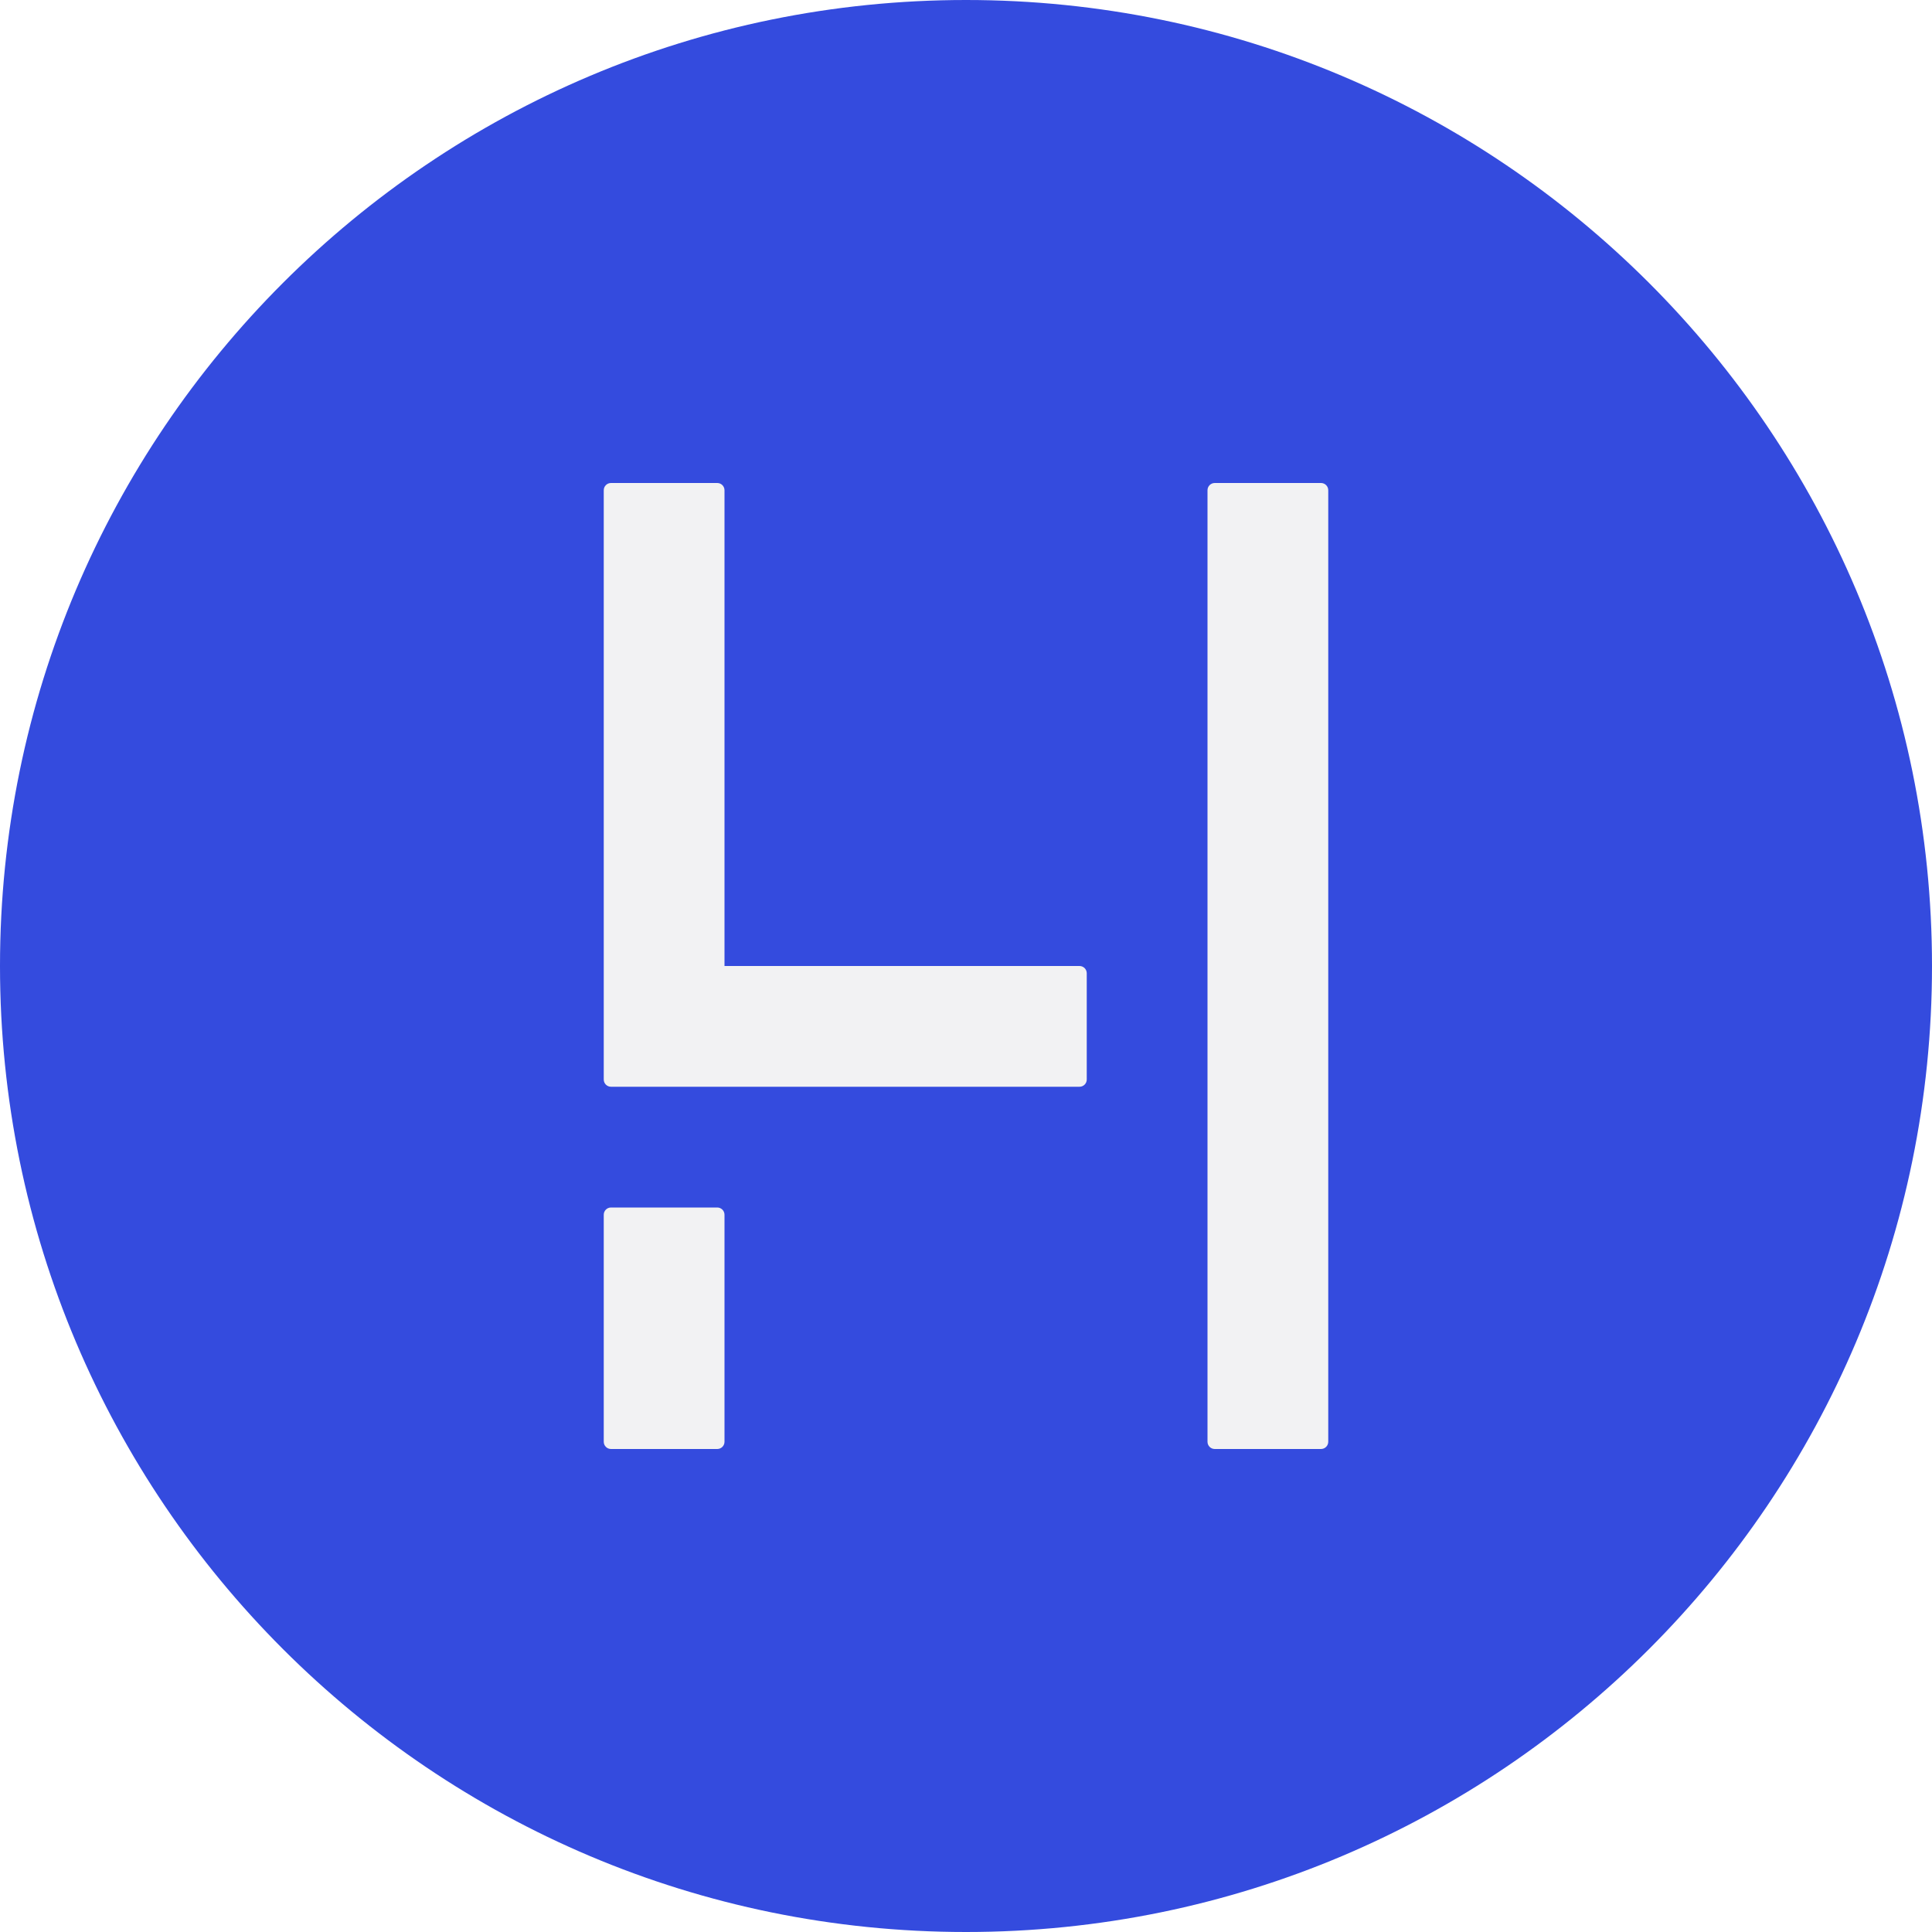
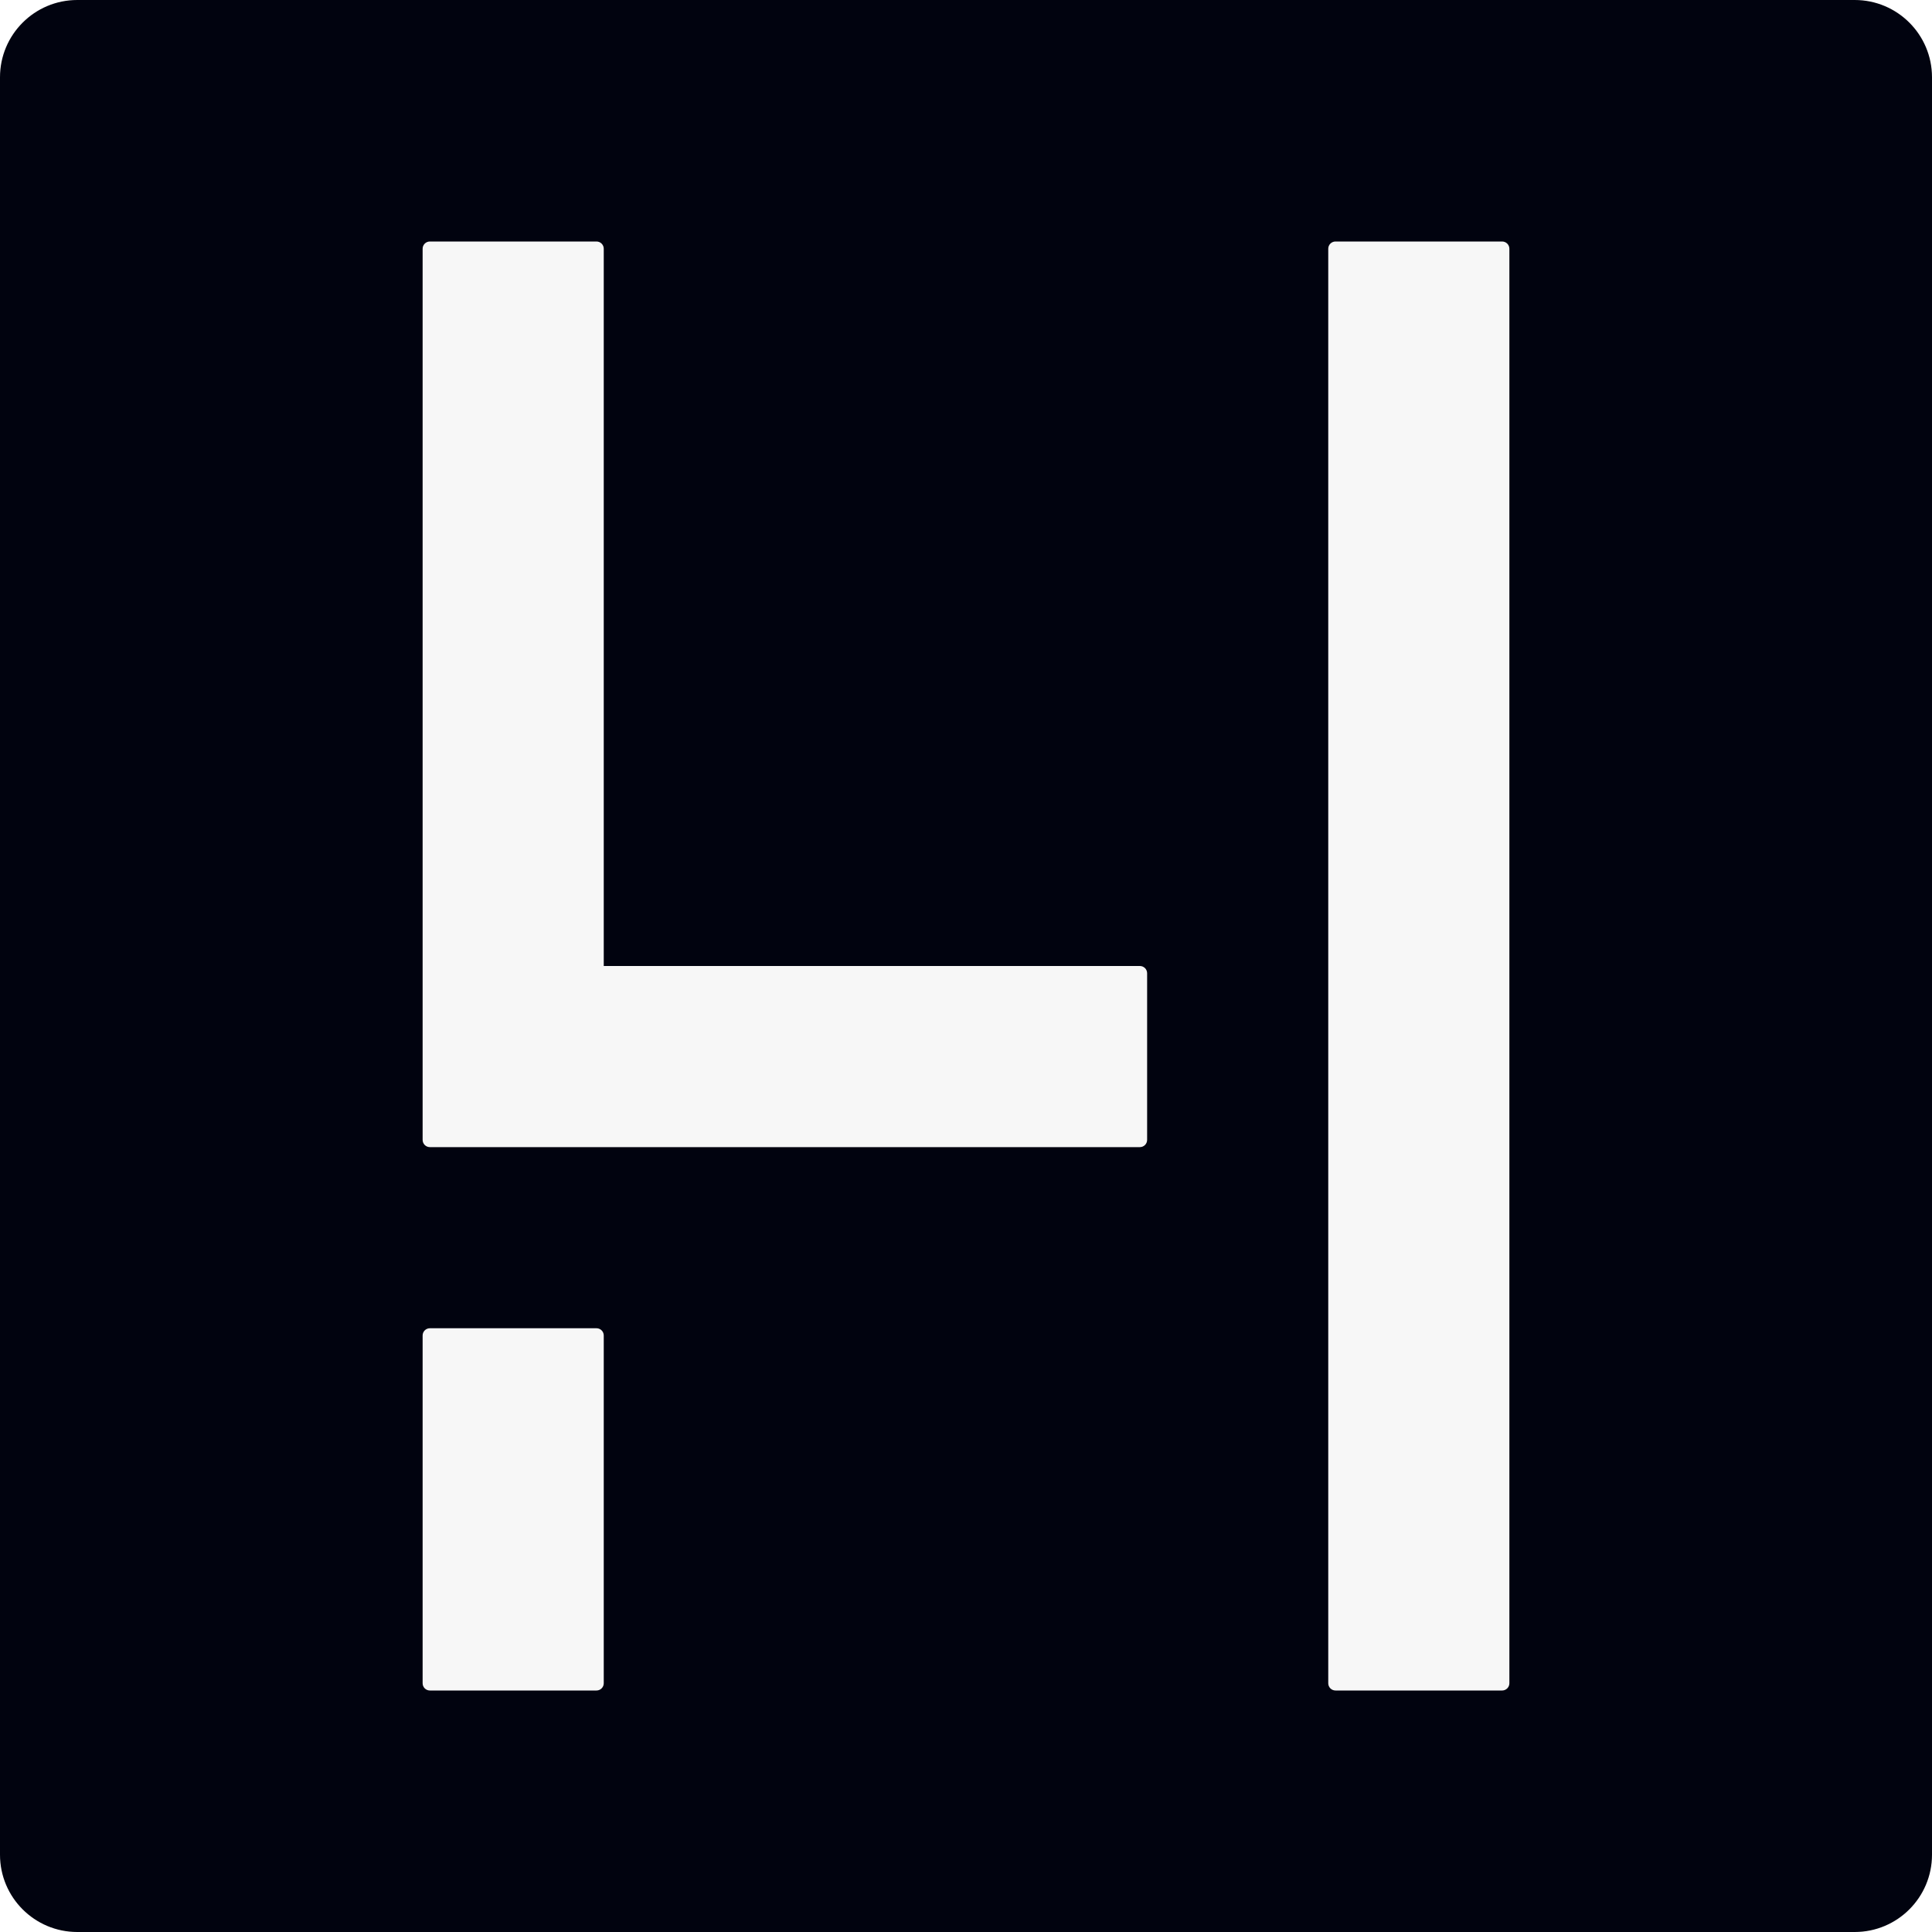
<svg xmlns="http://www.w3.org/2000/svg" width="800" height="800" viewBox="0 0 800 800" fill="none">
  <style>
-         #background {
-             fill: #344BDE;
+         .background {
+             fill: rgba(1, 3, 15, 1);
        }
-         #initials {
-             fill: #F2F2F3;
+         .initials {
+             fill: rgba(247, 247, 247, 1);
        }
        @media (prefers-color-scheme: dark) {
-             #background {
-                 fill: #F2F2F3;
+             .background {
+                 fill: rgba(247, 247, 247, 1);
            }
-             #initials {
-                 fill: #344BDE;
+             .initials {
+                 fill: rgba(1, 3, 15, 1);
            }
        }
    </style>
-   <path id="background" fill-rule="evenodd" clip-rule="evenodd" d="M400 800C620.914 800 800 620.914 800 400C800 179.086 620.914 0 400 0C179.086 0 0 179.086 0 400C0 620.914 179.086 800 400 800Z" fill="#344BDE" />
-   <path id="initials" fill-rule="evenodd" clip-rule="evenodd" d="M250 203C250 201.343 251.343 200 253 200H297C298.657 200 300 201.343 300 203V380V397V400H447C448.657 400 450 401.343 450 403V447C450 448.657 448.657 450 447 450H253C251.343 450 250 448.657 250 447V417V403V397V380V203ZM500 203C500 201.343 501.343 200 503 200H547C548.657 200 550 201.343 550 203V597C550 598.657 548.657 600 547 600H503C501.343 600 500 598.657 500 597V203ZM253 500C251.343 500 250 501.343 250 503V597C250 598.657 251.343 600 253 600H297C298.657 600 300 598.657 300 597V503C300 501.343 298.657 500 297 500H253Z" fill="#F2F2F3" />
+   <path class="background" d="M0 32C0 14.327 14.327 0 32 0H768C785.673 0 800 14.327 800 32V768C800 785.673 785.673 800 768 800H32C14.327 800 0 785.673 0 768V32Z" fill="#F7F7F7" />
+   <path class="initials" d="M175 103C175 101.343 176.343 100 178 100H247C248.657 100 250 101.343 250 103V400H472C473.657 400 475 401.343 475 403V472C475 473.657 473.657 475 472 475H178C176.343 475 175 473.657 175 472V103Z" fill="#01030E" />
+   <path class="initials" d="M550 103C550 101.343 551.344 100 553 100H622C623.657 100 625 101.343 625 103V697C625 698.657 623.657 700 622 700H553C551.344 700 550 698.657 550 697V103Z" fill="#01030E" />
+   <path class="initials" d="M178 550C176.343 550 175 551.343 175 553V697C175 698.657 176.343 700 178 700H247C248.657 700 250 698.657 250 697V553C250 551.343 248.657 550 247 550H178Z" fill="#01030E" />
</svg>
